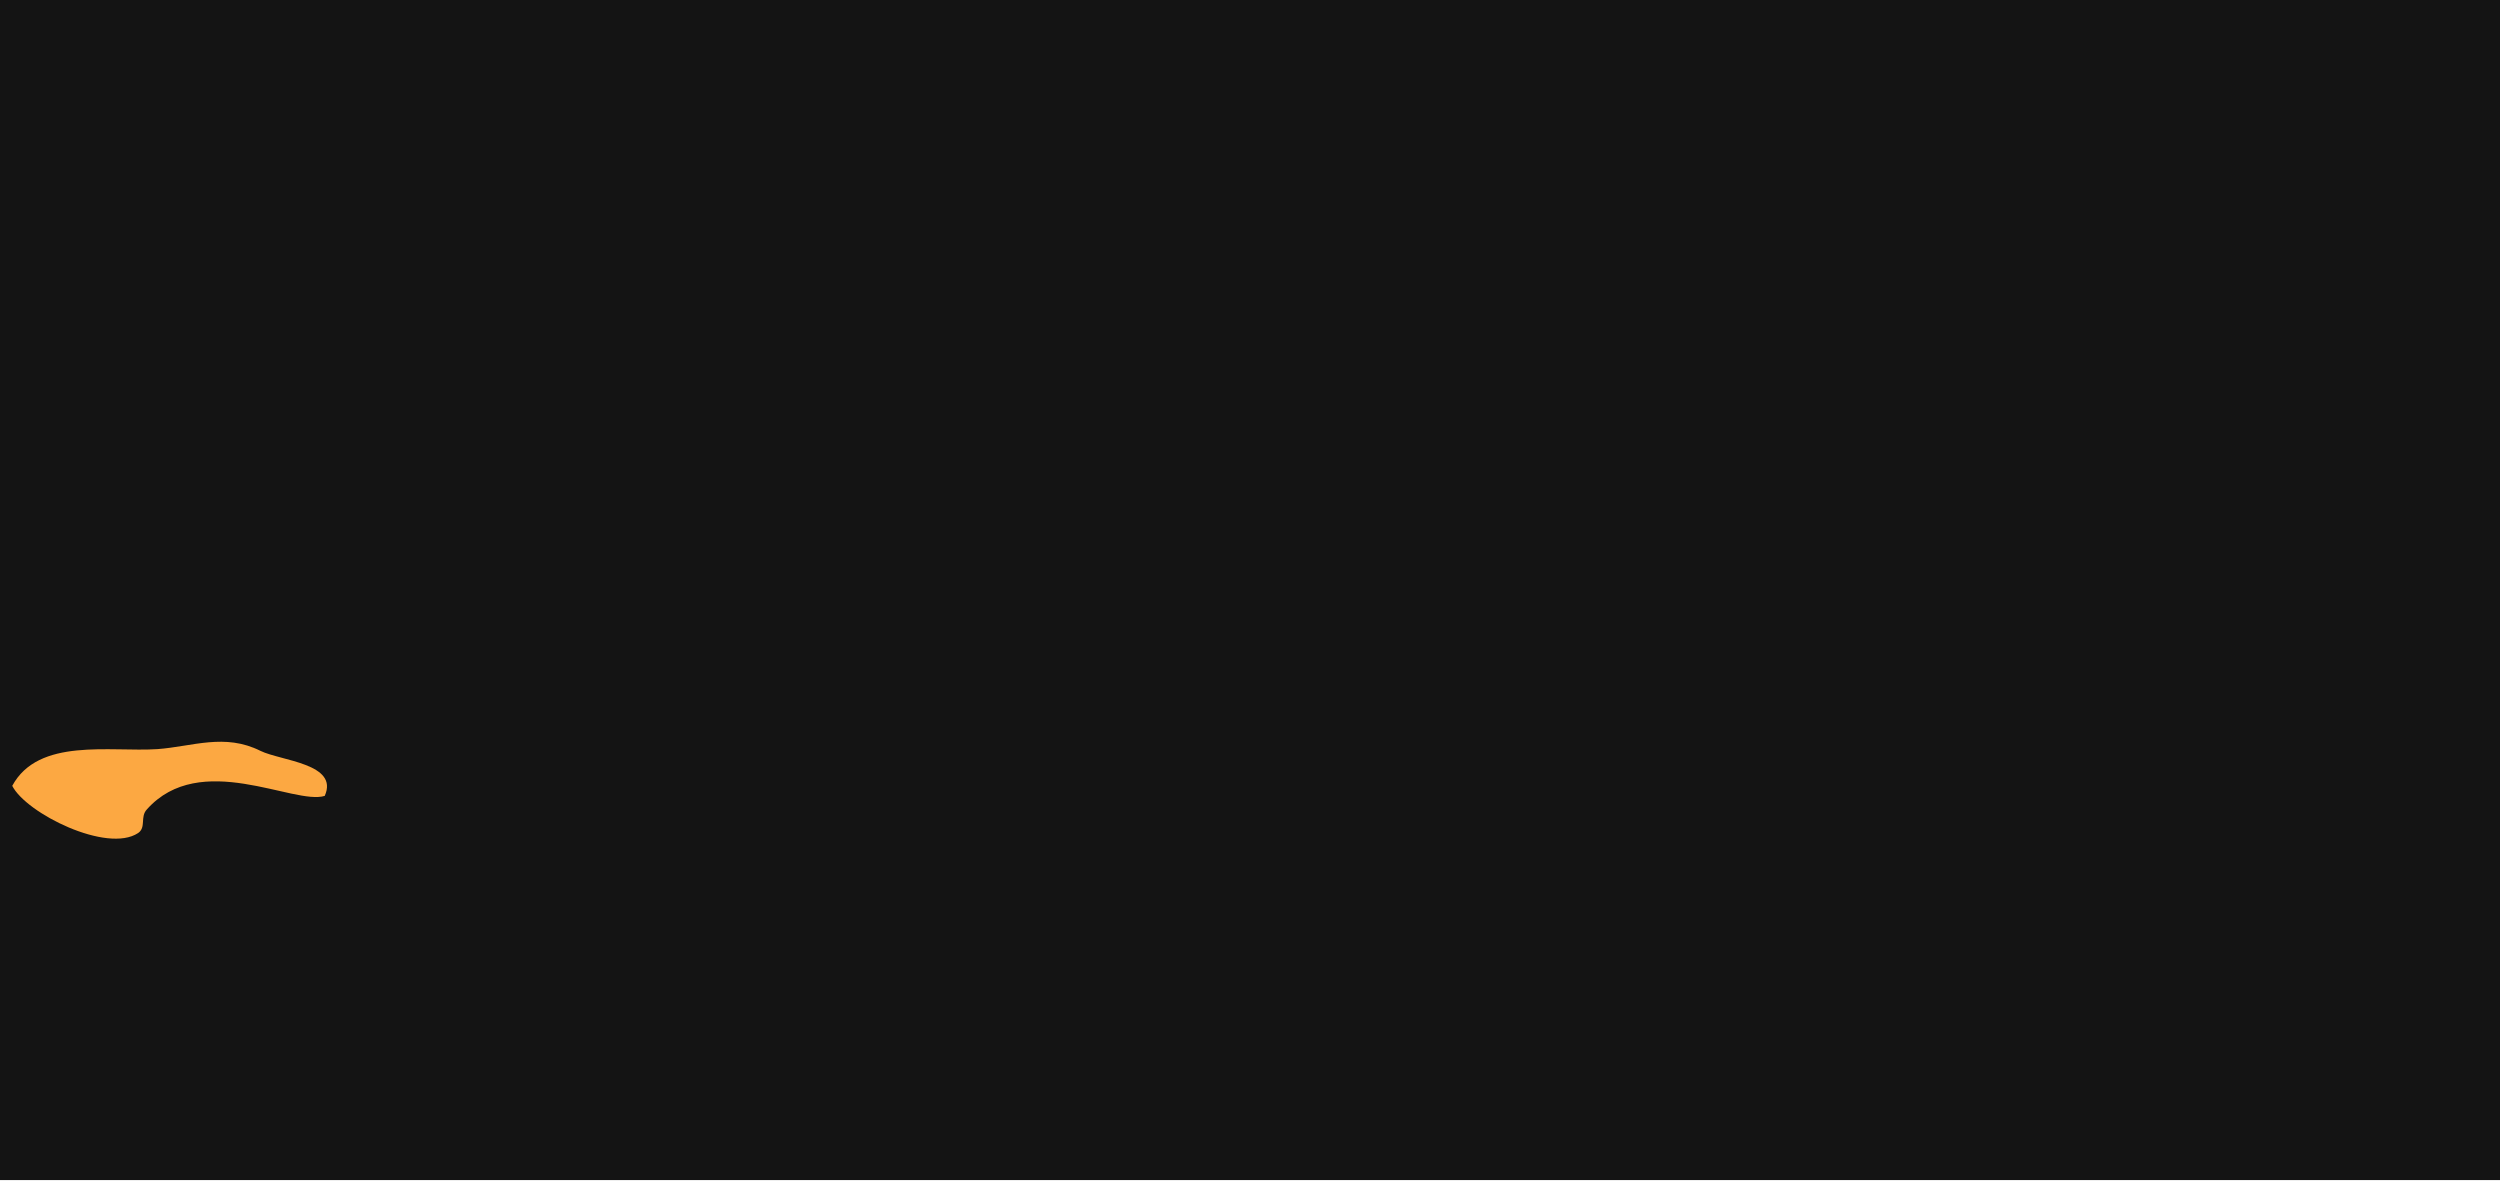
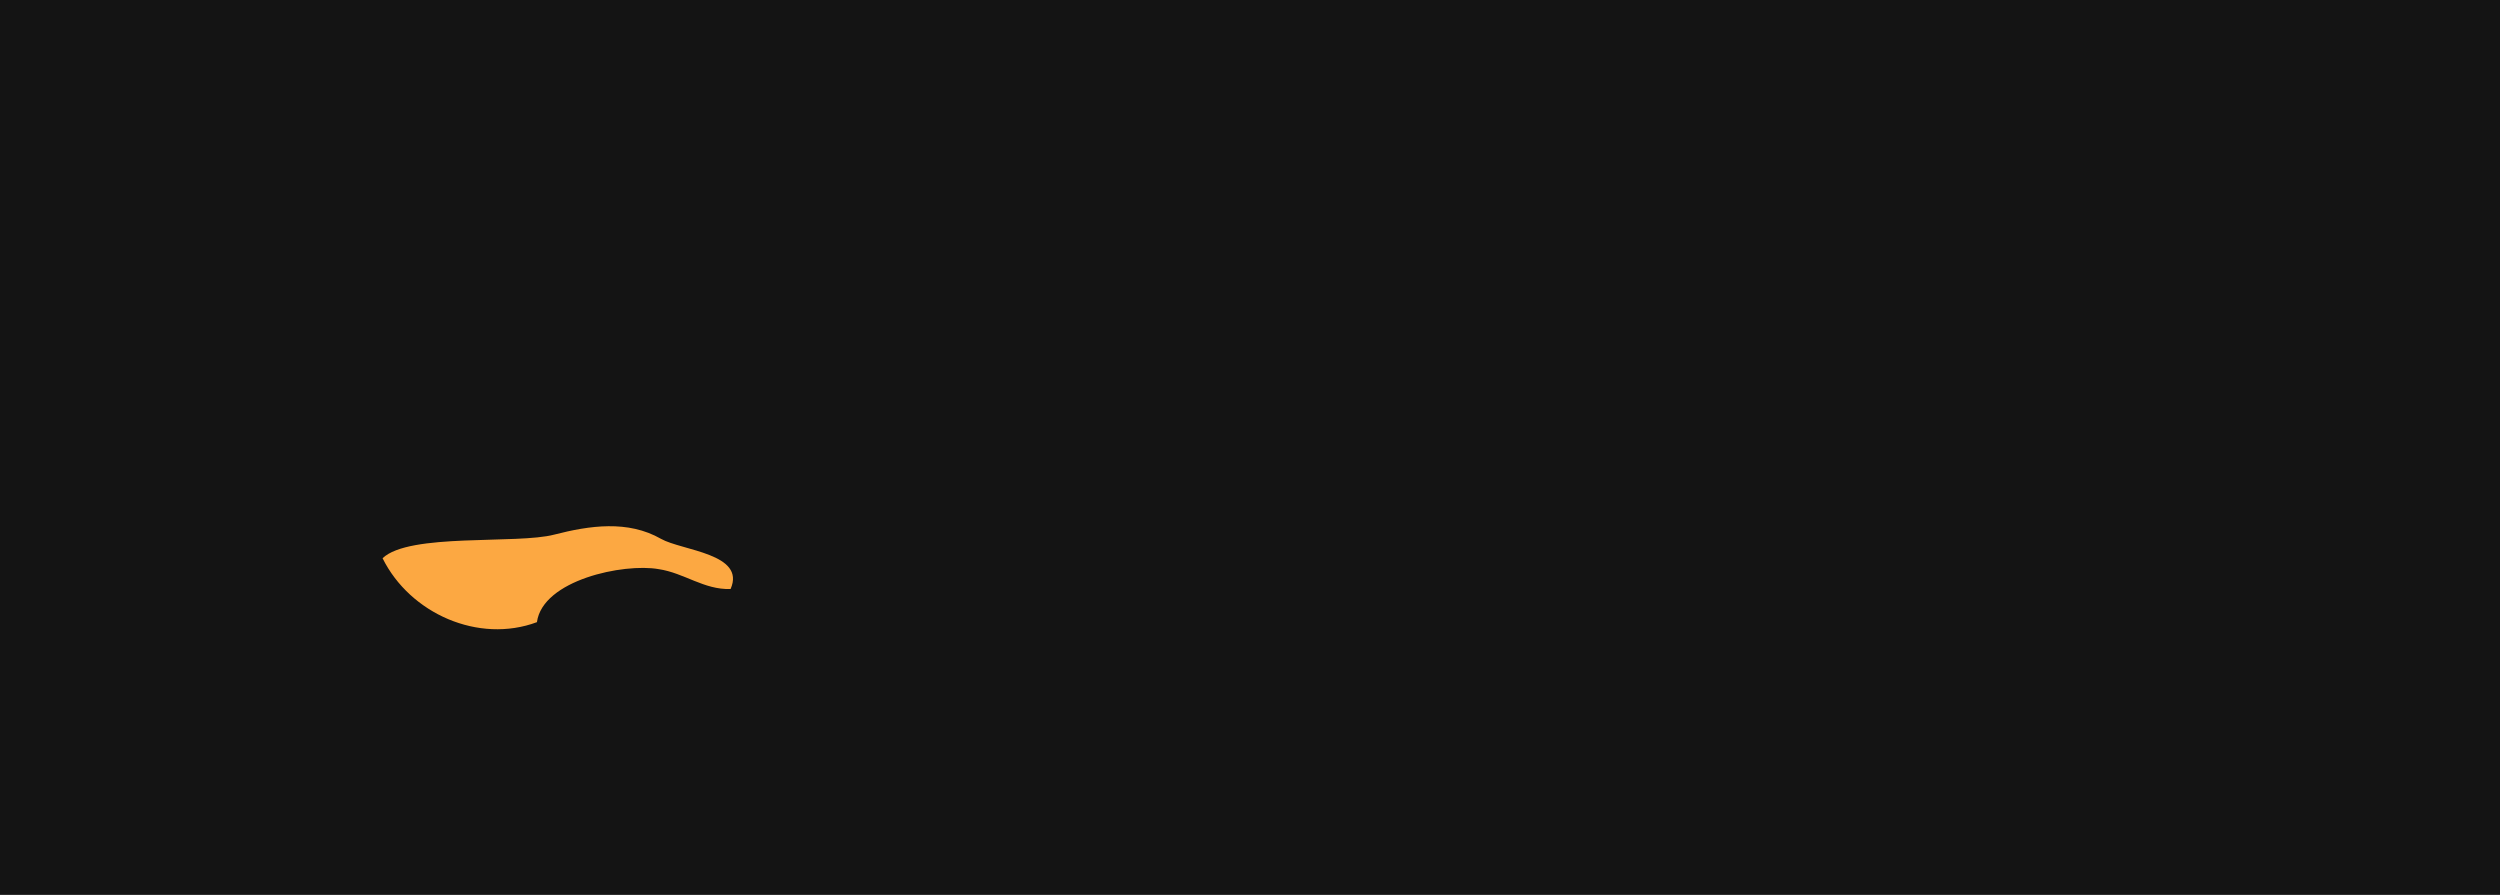
- <svg xmlns="http://www.w3.org/2000/svg" width="572" height="270" viewBox="0 0 572 270">
-   <rect width="572" height="270" fill="#141414" />
-   <path id="orange" fill="#fca842" fill-rule="evenodd" d="M2.8,179.8 C8.8,168.7 25.2,172.1 36.0,171.4 C44.1,170.8 51.4,167.7 59.6,171.8 C64.3,174.1 77.6,174.7 74.3,182.1 C67.3,184.3 45.8,171.5 33.6,185.2 C32.0,186.9 33.5,189.3 31.6,190.6 C24.5,195.3 6.0,186.1 2.8,179.8Z" />
+ <svg xmlns="http://www.w3.org/2000/svg" width="528" height="189" viewBox="0 0 528 189">
+   <rect width="528" height="189" fill="#141414" />
+   <path id="orange" fill="#fca842" fill-rule="evenodd" d="M80.8,117.9 C86.4,112.5 109.2,115.0 117.1,112.9 C124.5,111.0 132.6,109.8 139.6,113.8 C144.0,116.3 157.6,116.9 154.3,124.4 C148.7,124.6 144.5,121.0 139.1,120.2 C131.7,118.9 114.6,122.5 113.4,131.4 C101.1,136.0 86.6,129.6 80.8,117.9Z" />
</svg>
